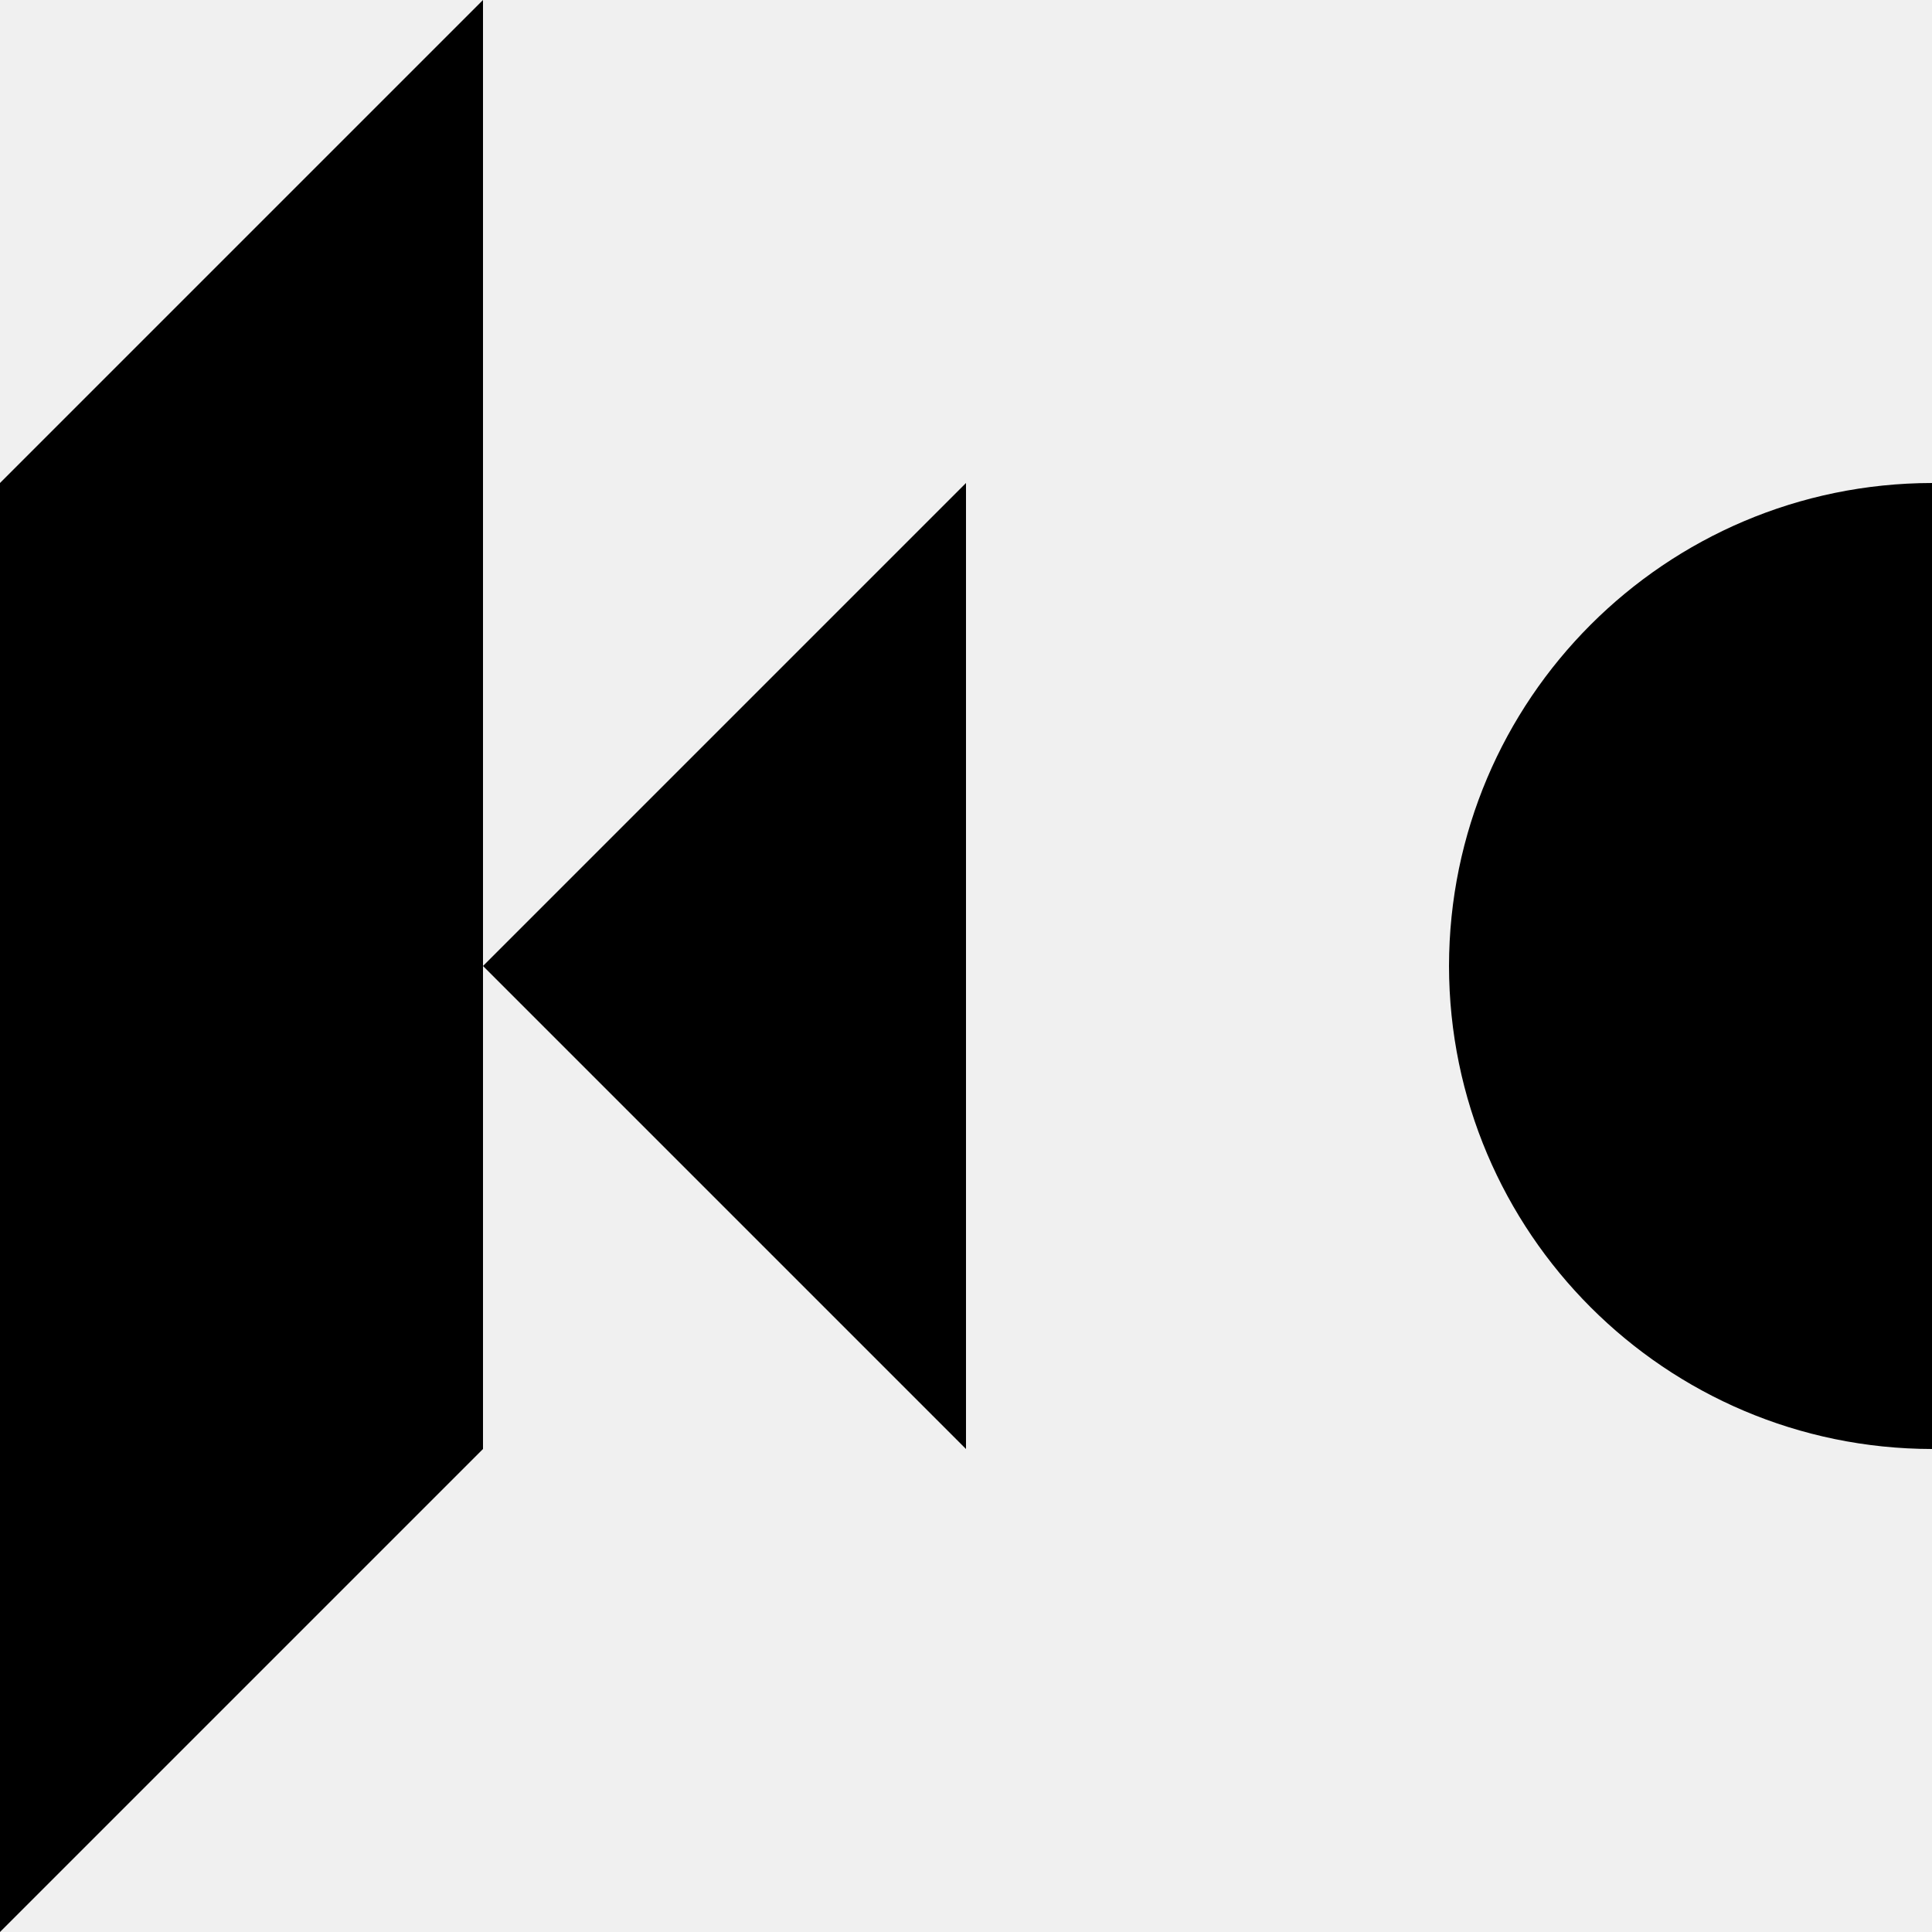
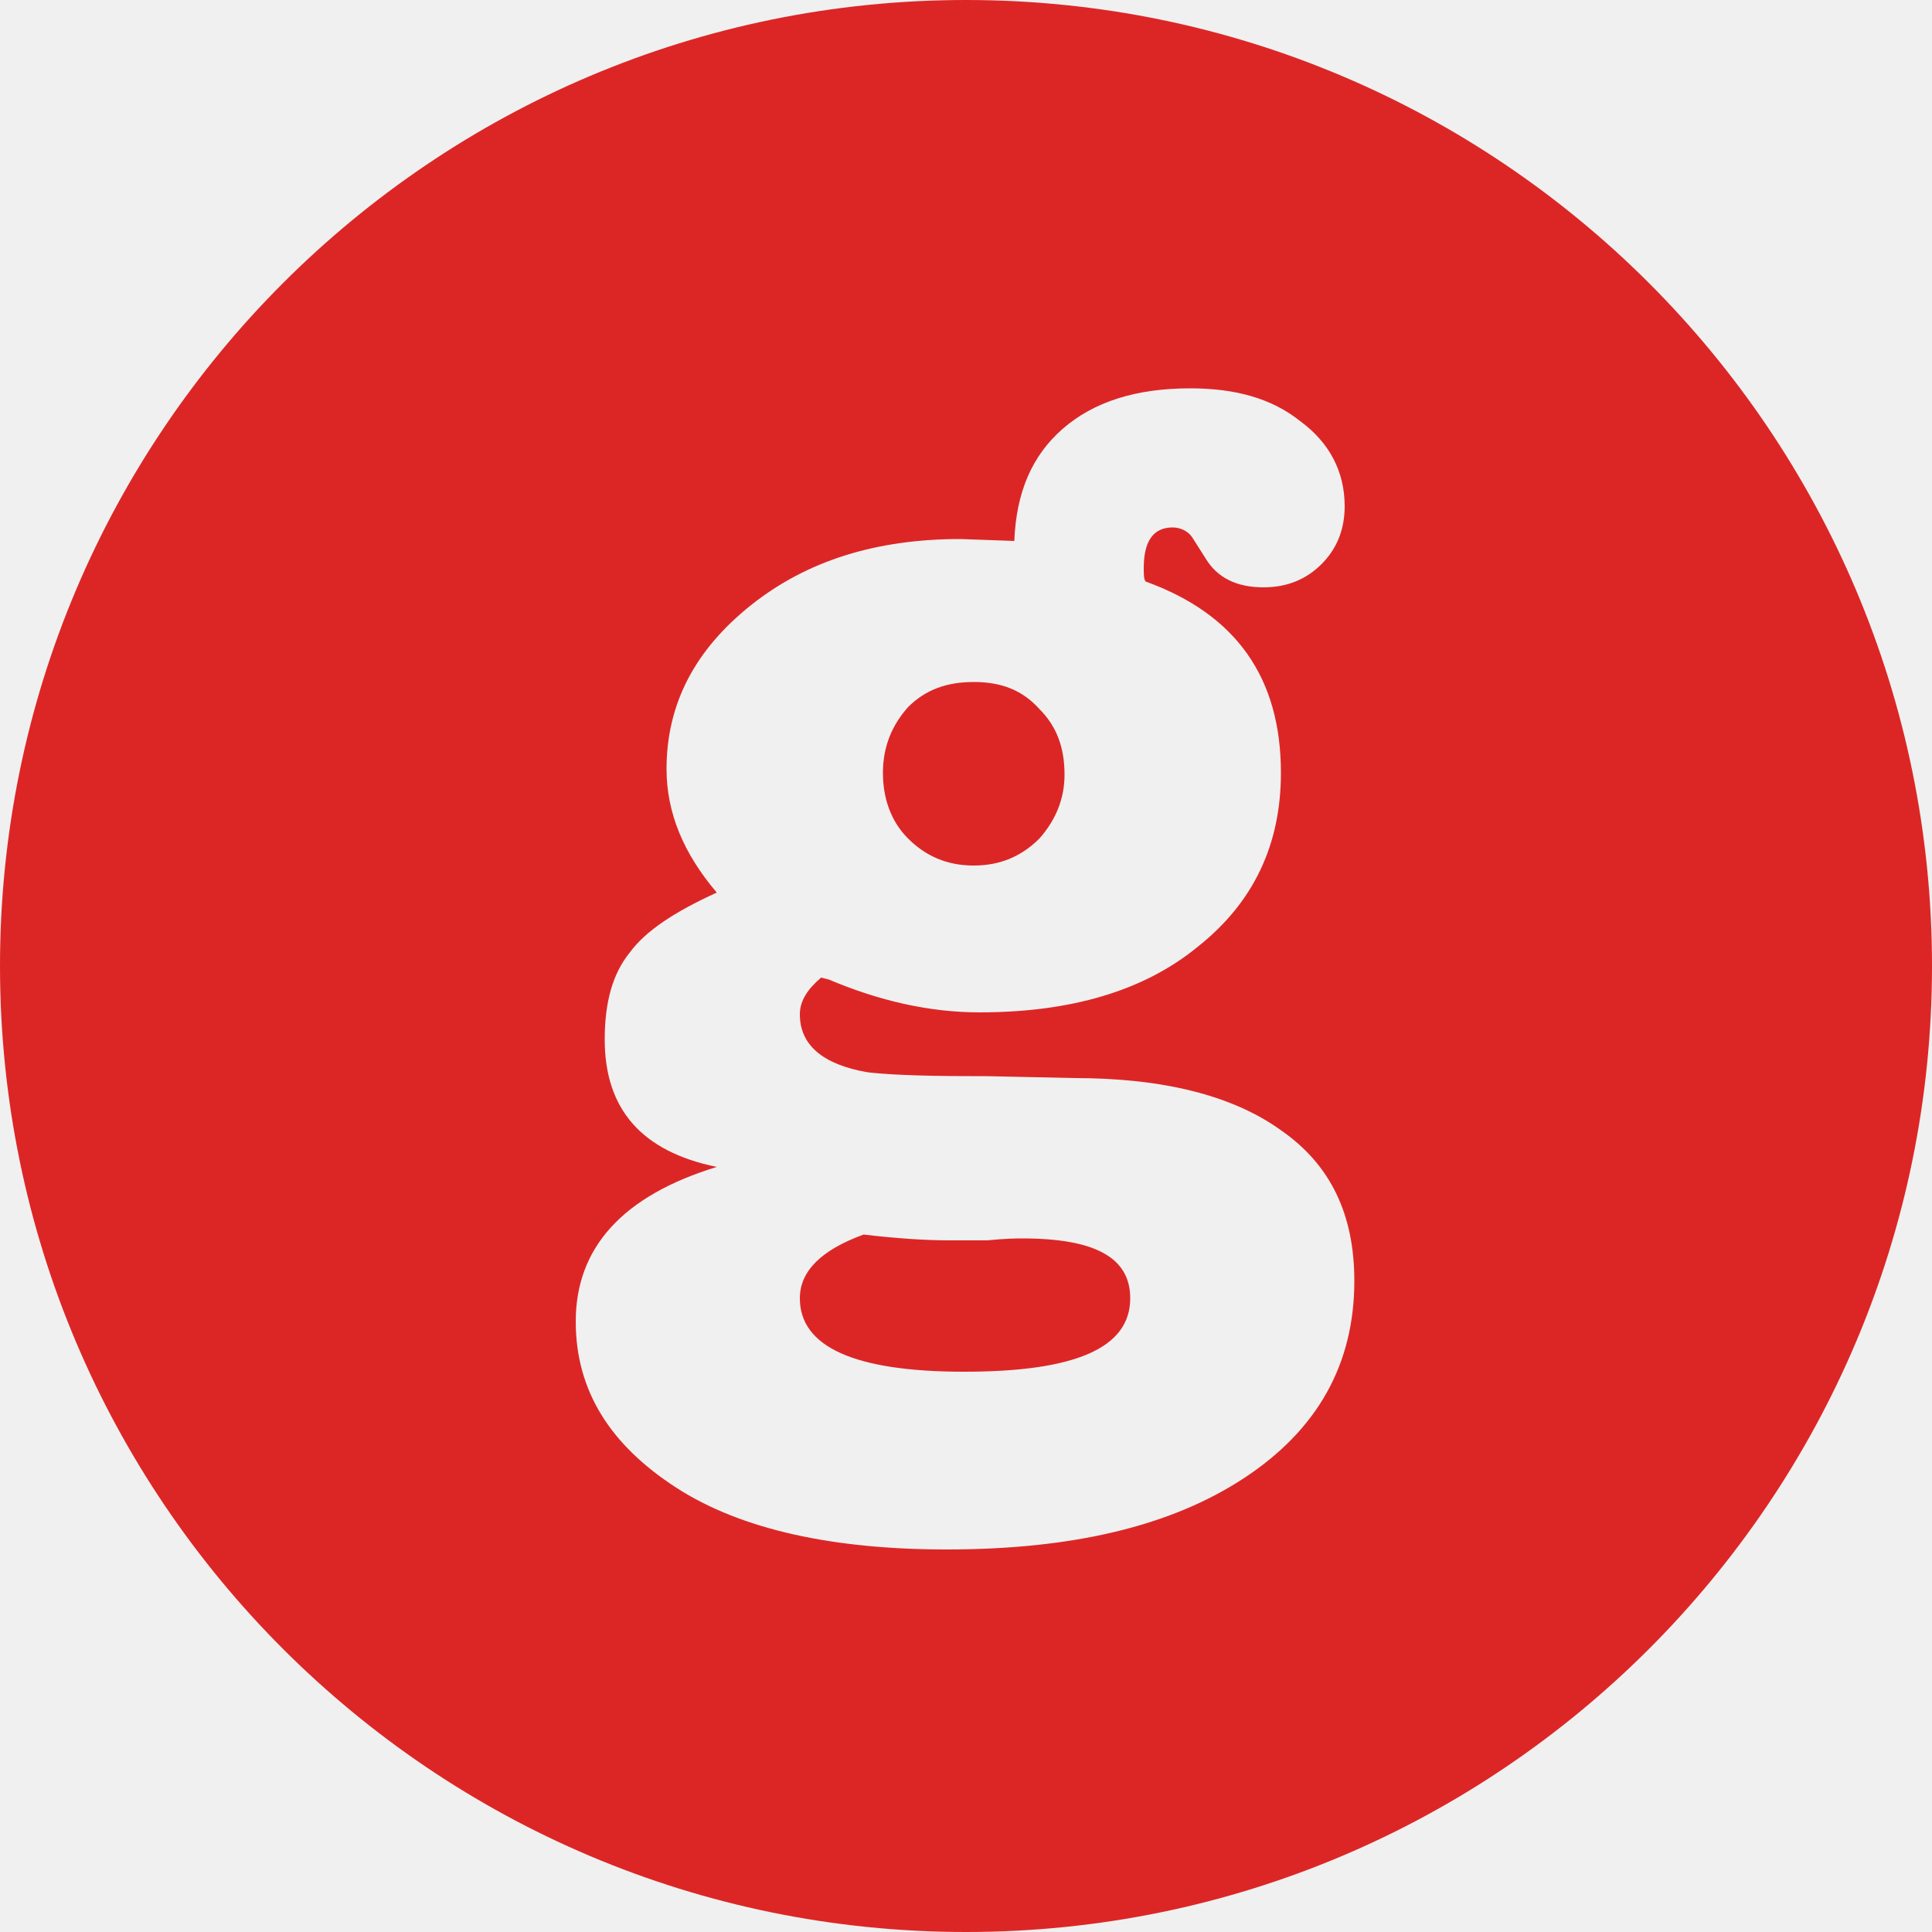
- <svg xmlns="http://www.w3.org/2000/svg" width="52" height="52">
-   <style>
-   path {
-     fill: black;
-   }
- 
-   @media (prefers-color-scheme: dark) {
-     path {
-       fill: white
-     }
-   }
-   </style>
-   <path d="M52 39a13.02 13.02 0 0 1-13-13 13.02 13.02 0 0 1 13-13v26zM26 13L13 26l13 13V13z" />
-   <path d="M13 39L0 52V13L13 0V39Z" />
+ <svg xmlns="http://www.w3.org/2000/svg" width="100%" height="100%" viewBox="0 0 52 52" version="1.1" xml:space="preserve" style="fill-rule:evenodd;clip-rule:evenodd;stroke-linejoin:round;stroke-miterlimit:2;">
+   <g transform="matrix(0.52,0,0,0.52,0,0)">
+     <path d="M62.4,28.9C63,29.9 64,30.4 65.4,30.4C66.6,30.4 67.6,30 68.4,29.2C69.2,28.4 69.6,27.4 69.6,26.2C69.6,24.4 68.8,22.9 67.3,21.8C65.8,20.6 63.9,20.1 61.6,20.1C58.8,20.1 56.6,20.8 55,22.2C53.4,23.6 52.6,25.5 52.5,28L49.7,27.9C45.4,27.9 41.8,29 38.9,31.3C36,33.6 34.5,36.4 34.5,39.8C34.5,42.1 35.4,44.2 37.1,46.2C34.9,47.2 33.4,48.2 32.6,49.3C31.7,50.4 31.3,51.9 31.3,53.8C31.3,57.4 33.2,59.6 37.1,60.4C32.2,61.9 29.8,64.6 29.8,68.4C29.8,72 31.6,74.8 35,77C38.4,79.2 43.2,80.2 49,80.2C55.5,80.2 60.6,79 64.4,76.5C68.2,74 70.1,70.6 70.1,66.3C70.1,62.9 68.9,60.3 66.3,58.5C63.8,56.7 60.2,55.8 55.6,55.8L51,55.7L50.2,55.7C47.4,55.7 45.7,55.6 44.9,55.5C42.6,55.1 41.4,54.1 41.4,52.5C41.4,51.8 41.8,51.2 42.5,50.6L42.9,50.7C45.5,51.8 48.1,52.4 50.7,52.4C55.4,52.4 59.2,51.3 62,49C64.9,46.7 66.3,43.7 66.3,40C66.3,35.1 64,31.8 59.3,30.1C59.2,30 59.2,29.7 59.2,29.4C59.2,28 59.7,27.3 60.7,27.3C61.1,27.3 61.5,27.5 61.7,27.8L62.4,28.9ZM50,0C77.6,0 100,22.4 100,50C100,77.6 77.6,100 50,100C22.4,100 0,77.6 0,50C0,22.4 22.4,0 50,0Z" style="fill:rgb(220,38,38);fill-rule:nonzero;" />
+     <path d="M53.8,36.7C54.7,37.6 55.1,38.7 55.1,40.1C55.1,41.4 54.6,42.5 53.8,43.4C52.9,44.3 51.8,44.8 50.4,44.8C49,44.8 47.9,44.3 47,43.4C46.1,42.5 45.7,41.3 45.7,40C45.7,38.6 46.2,37.5 47,36.6C47.9,35.7 49,35.3 50.4,35.3C51.8,35.3 52.9,35.7 53.8,36.7Z" style="fill:rgb(220,38,38);fill-rule:nonzero;" />
+     <path d="M52.9,64.1C56.7,64.1 58.5,65.1 58.5,67.2C58.5,69.8 55.6,71 49.9,71C44.2,71 41.4,69.7 41.4,67.2C41.4,65.8 42.5,64.7 44.7,63.9C46.4,64.1 47.9,64.2 49.1,64.2L51.1,64.2C52.1,64.1 52.7,64.1 52.9,64.1Z" style="fill:rgb(220,38,38);fill-rule:nonzero;" />
+   </g>
</svg>
